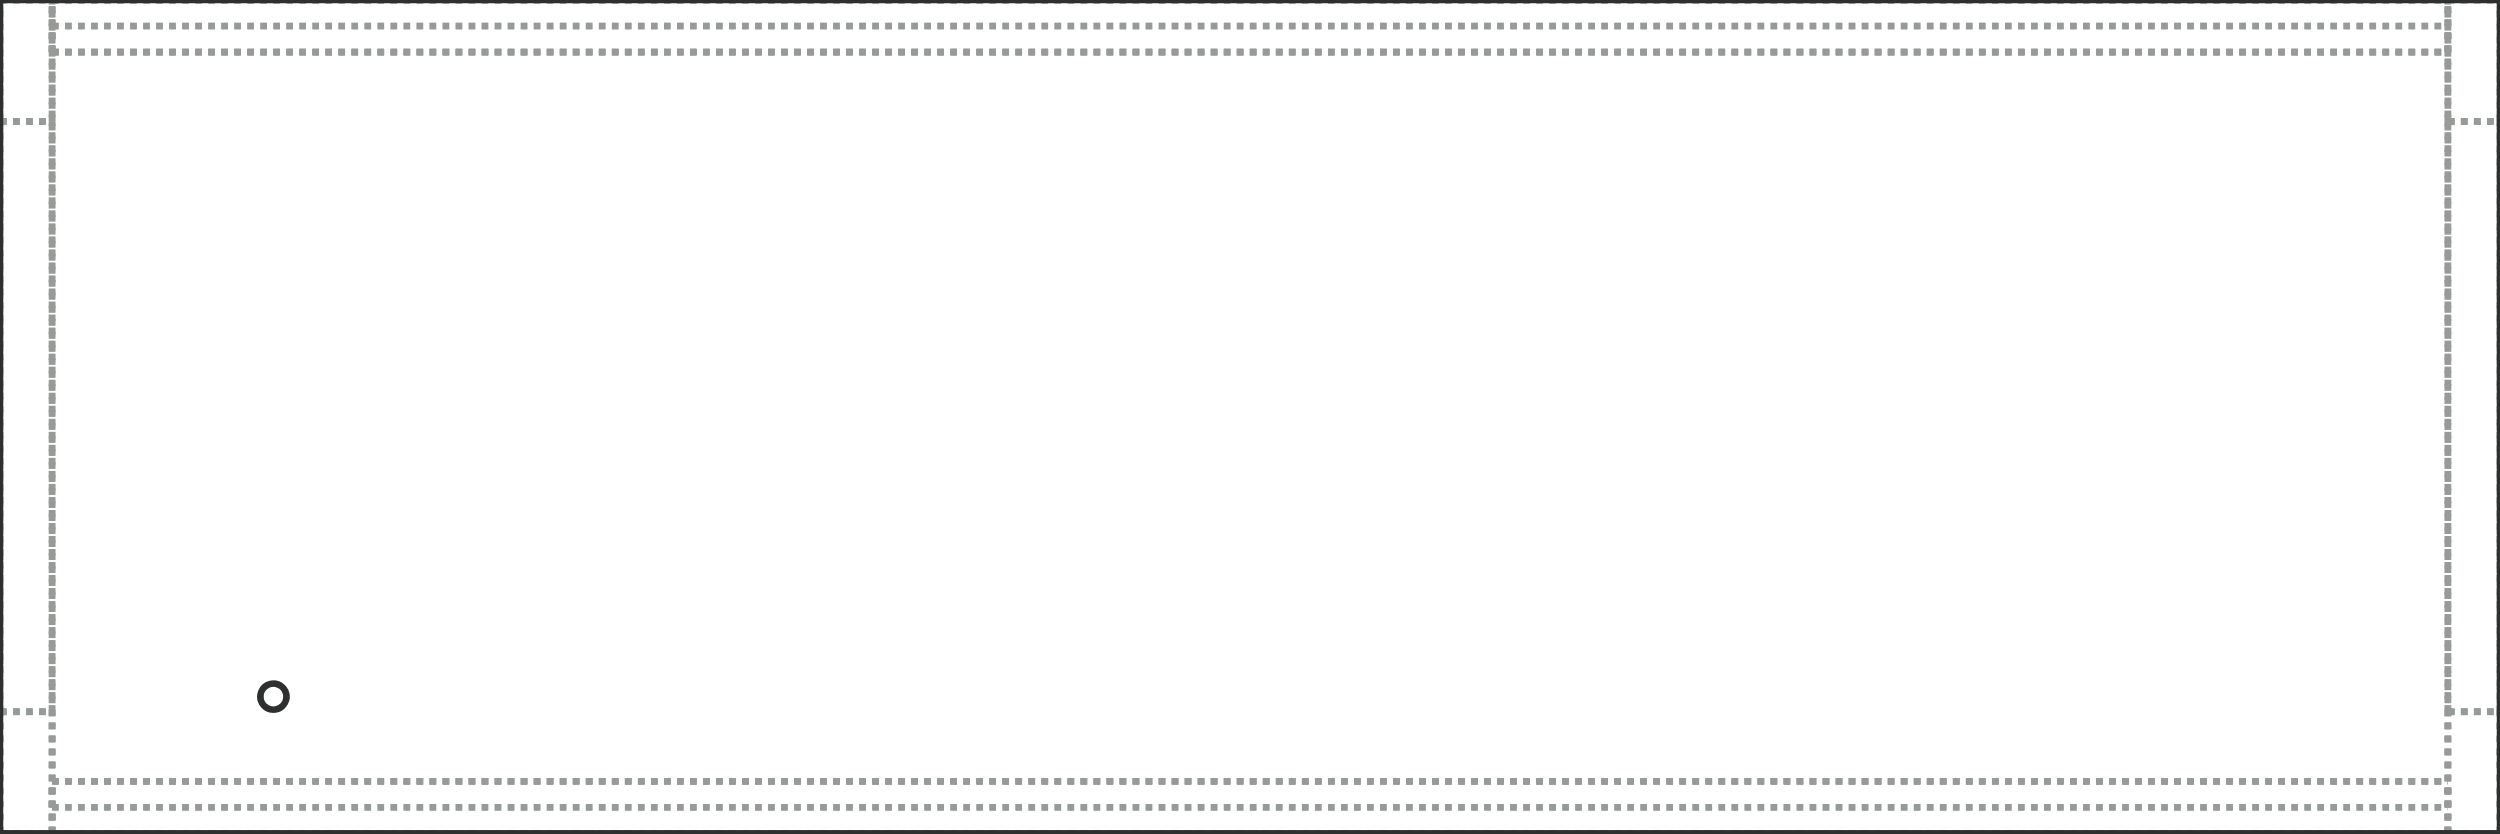
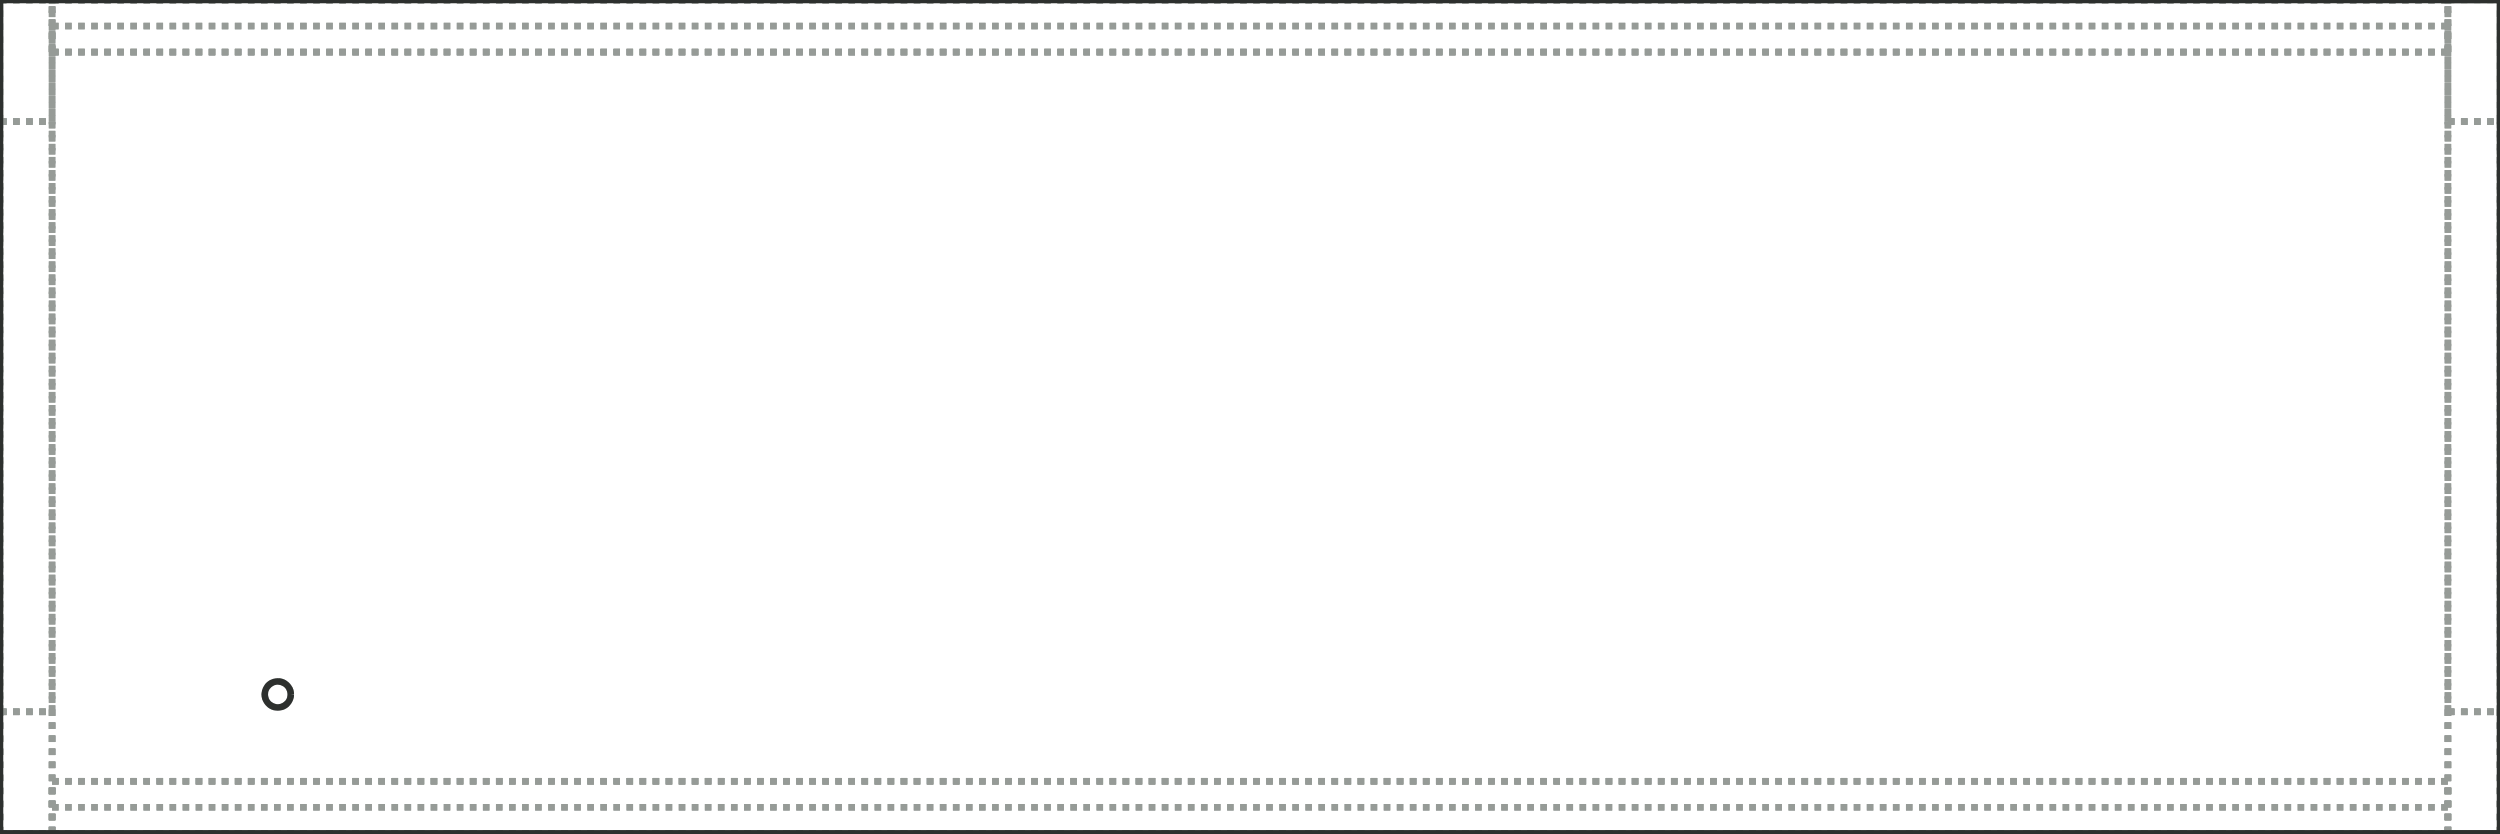
<svg xmlns="http://www.w3.org/2000/svg" width="172.8" height="57.6">
-   <g transform="scale(0.09448819, -0.09448819) translate(-0.0,-609.6)" stroke-width="4.762" fill="none">
-     <g stroke="rgb(150,155,151)" fill="none" stroke-dasharray="4.762,4.762">
-       <path d="M0.0,520.7 L0.0,609.6 " />
-       <path d="M0.0,520.7 L0.0,609.6 " />
-       <path d="M38.1,520.7 L38.1,609.6 " />
-       <path d="M38.1,520.7 L38.1,609.6 " />
-       <path d="M0.0,520.7 L38.1,520.7 " />
-       <path d="M0.0,520.7 L38.1,520.7 " />
-       <path d="M0.0,609.6 L38.1,609.6 " />
-       <path d="M0.0,609.6 L38.1,609.6 " />
-       <path d="M0.0,0.0 L0.0,88.9 " />
-       <path d="M0.0,0.0 L0.0,88.9 " />
-       <path d="M38.1,0.0 L38.1,88.9 " />
-       <path d="M38.1,0.0 L38.1,88.9 " />
-       <path d="M0.0,0.0 L38.1,0.0 " />
-       <path d="M0.0,0.0 L38.1,0.0 " />
-       <path d="M0.0,88.9 L38.1,88.9 " />
-       <path d="M0.0,88.9 L38.1,88.9 " />
-       <path d="M1790.7,520.7 L1790.7,609.6 " />
-       <path d="M1790.7,520.7 L1790.7,609.6 " />
-       <path d="M1828.8,520.7 L1828.8,609.6 " />
-       <path d="M1828.8,520.7 L1828.8,609.6 " />
-       <path d="M1790.7,520.7 L1828.8,520.7 " />
-       <path d="M1790.7,520.7 L1828.8,520.7 " />
-       <path d="M1790.7,609.6 L1828.8,609.6 " />
-       <path d="M1790.7,609.6 L1828.8,609.6 " />
-       <path d="M1790.7,0.0 L1790.7,88.9 " />
-       <path d="M1790.7,0.0 L1790.7,88.9 " />
-       <path d="M1828.8,0.0 L1828.8,88.9 " />
-       <path d="M1828.8,0.0 L1828.8,88.9 " />
-       <path d="M1790.7,0.0 L1828.8,0.0 " />
-       <path d="M1790.7,0.0 L1828.8,0.0 " />
-       <path d="M1790.7,88.9 L1828.8,88.9 " />
-       <path d="M1790.7,88.9 L1828.8,88.9 " />
-       <path d="M38.1,571.5 L38.1,609.6 " />
-       <path d="M38.1,571.5 L38.1,609.6 " />
-       <path d="M1790.7,571.5 L1790.7,609.6 " />
-       <path d="M1790.7,571.5 L1790.7,609.6 " />
-       <path d="M38.1,571.5 L1790.7,571.5 " />
-       <path d="M38.1,571.5 L1790.7,571.5 " />
-       <path d="M38.1,609.6 L1790.7,609.6 " />
-       <path d="M38.1,609.6 L1790.7,609.6 " />
-       <path d="M38.1,0.0 L38.1,38.1 " />
-       <path d="M38.1,0.0 L38.1,38.1 " />
-       <path d="M1790.7,0.0 L1790.7,38.1 " />
-       <path d="M1790.7,0.0 L1790.7,38.1 " />
-       <path d="M38.1,0.0 L1790.7,0.0 " />
-       <path d="M38.1,0.0 L1790.7,0.0 " />
-       <path d="M38.1,38.1 L1790.7,38.1 " />
-       <path d="M38.1,38.1 L1790.7,38.1 " />
-       <path d="M38.1,571.5 L38.1,609.6 " />
-       <path d="M38.1,571.5 L38.1,609.6 " />
-       <path d="M1790.7,571.5 L1790.7,609.6 " />
-       <path d="M1790.7,571.5 L1790.7,609.6 " />
-       <path d="M38.1,571.5 L1790.7,571.5 " />
-       <path d="M38.1,571.5 L1790.7,571.5 " />
-       <path d="M38.1,609.6 L1790.7,609.6 " />
-       <path d="M38.1,609.6 L1790.7,609.6 " />
-       <path d="M38.1,0.0 L38.1,38.1 " />
-       <path d="M38.1,0.0 L38.1,38.1 " />
-       <path d="M1790.7,0.0 L1790.7,38.1 " />
-       <path d="M1790.7,0.0 L1790.7,38.1 " />
-       <path d="M38.1,0.0 L1790.7,0.0 " />
-       <path d="M38.1,0.0 L1790.7,0.0 " />
-       <path d="M38.1,38.1 L1790.7,38.1 " />
-       <path d="M38.1,38.1 L1790.7,38.1 " />
-       <path d="M0.0,88.9 L0.0,520.7 " />
-       <path d="M0.0,88.9 L0.0,520.7 " />
-       <path d="M38.1,88.9 L38.1,520.7 " />
-       <path d="M38.1,88.9 L38.1,520.7 " />
-       <path d="M0.0,88.9 L38.1,88.9 " />
-       <path d="M0.0,88.9 L38.1,88.9 " />
-       <path d="M0.0,520.7 L38.1,520.7 " />
-       <path d="M0.0,520.7 L38.1,520.7 " />
-       <path d="M1790.7,88.9 L1790.7,520.7 " />
-       <path d="M1790.7,88.9 L1790.7,520.7 " />
-       <path d="M1828.8,88.9 L1828.8,520.7 " />
-       <path d="M1828.8,88.9 L1828.8,520.7 " />
-       <path d="M1790.7,88.9 L1828.8,88.9 " />
-       <path d="M1790.7,88.9 L1828.8,88.9 " />
-       <path d="M1790.7,520.7 L1828.8,520.7 " />
-       <path d="M1790.7,520.7 L1828.8,520.7 " />
-       <path d="M38.1,19.05 L38.1,590.55 " />
-       <path d="M38.1,19.05 L38.1,590.55 " />
-       <path d="M1790.7,19.05 L1790.7,590.55 " />
-       <path d="M1790.7,19.05 L1790.7,590.55 " />
-       <path d="M38.1,19.05 L1790.7,19.05 " />
-       <path d="M38.1,19.05 L1790.7,19.05 " />
-       <path d="M38.1,590.55 L1790.7,590.55 " />
-       <path d="M38.1,590.55 L1790.7,590.55 " />
-       <path d="M0.0,0.0 L0.0,609.6 " />
-       <path d="M0.0,0.0 L1828.8,0.0 " />
-       <path d="M0.0,609.6 L1828.8,609.6 " />
-       <path d="M1828.8,0.0 L1828.8,609.6 " />
-       <path d="M209.525,100.0 L209.521,100.276 L209.509,100.551 L209.489,100.826 L209.461,101.101 L209.425,101.374 L209.382,101.646 L209.33,101.917 L209.271,102.187 L209.203,102.454 L209.129,102.72 L209.046,102.983 L208.956,103.243 L208.858,103.501 L208.753,103.756 L208.641,104.008 L208.521,104.257 L208.394,104.501 L208.26,104.743 L208.12,104.98 L207.972,105.213 L207.818,105.441 L207.657,105.665 L207.49,105.885 L207.316,106.099 L207.137,106.308 L206.951,106.512 L206.76,106.711 L206.562,106.904 L206.36,107.091 L206.152,107.272 L205.939,107.447 L205.721,107.616 L205.498,107.778 L205.27,107.934 L205.038,108.083 L204.802,108.226 L204.562,108.361 L204.318,108.49 L204.071,108.611 L203.82,108.726 L203.565,108.833 L203.308,108.932 L203.048,109.024 L202.786,109.109 L202.521,109.185 L202.254,109.255 L201.985,109.316 L201.714,109.369 L201.442,109.415 L201.169,109.453 L200.895,109.483 L200.62,109.505 L200.345,109.519 L200.069,109.525 L199.793,109.523 L199.518,109.513 L199.242,109.495 L198.968,109.469 L198.694,109.435 L198.421,109.393 L198.15,109.344 L197.88,109.286 L197.613,109.221 L197.347,109.148 L197.083,109.067 L196.822,108.979 L196.563,108.883 L196.307,108.78 L196.055,108.669 L195.805,108.552 L195.559,108.427 L195.317,108.294 L195.079,108.155 L194.845,108.01 L194.615,107.857 L194.39,107.698 L194.17,107.532 L193.954,107.36 L193.744,107.182 L193.538,106.998 L193.338,106.808 L193.144,106.612 L192.955,106.411 L192.773,106.204 L192.596,105.992 L192.426,105.776 L192.262,105.554 L192.104,105.328 L191.953,105.097 L191.809,104.862 L191.672,104.623 L191.542,104.379 L191.418,104.133 L191.302,103.883 L191.193,103.629 L191.092,103.373 L190.998,103.113 L190.912,102.851 L190.833,102.587 L190.762,102.321 L190.699,102.052 L190.643,101.782 L190.596,101.51 L190.556,101.238 L190.524,100.964 L190.5,100.689 L190.484,100.414 L190.476,100.138 L190.476,99.862 L190.484,99.586 L190.5,99.311 L190.524,99.036 L190.556,98.762 L190.596,98.49 L190.643,98.218 L190.699,97.948 L190.762,97.679 L190.833,97.413 L190.912,97.149 L190.998,96.887 L191.092,96.627 L191.193,96.371 L191.302,96.117 L191.418,95.867 L191.542,95.621 L191.672,95.377 L191.809,95.138 L191.953,94.903 L192.104,94.672 L192.262,94.446 L192.426,94.224 L192.596,94.008 L192.773,93.796 L192.955,93.589 L193.144,93.388 L193.338,93.192 L193.538,93.002 L193.744,92.818 L193.954,92.64 L194.17,92.468 L194.39,92.302 L194.615,92.143 L194.845,91.99 L195.079,91.845 L195.317,91.706 L195.559,91.573 L195.805,91.448 L196.055,91.331 L196.307,91.22 L196.563,91.117 L196.822,91.021 L197.083,90.933 L197.347,90.852 L197.613,90.779 L197.88,90.714 L198.15,90.656 L198.421,90.607 L198.694,90.565 L198.968,90.531 L199.242,90.505 L199.518,90.487 L199.793,90.477 L200.069,90.475 L200.345,90.481 L200.62,90.495 L200.895,90.517 L201.169,90.547 L201.442,90.585 L201.714,90.631 L201.985,90.684 L202.254,90.745 L202.521,90.815 L202.786,90.891 L203.048,90.976 L203.308,91.068 L203.565,91.167 L203.82,91.274 L204.071,91.389 L204.318,91.51 L204.562,91.639 L204.802,91.774 L205.038,91.917 L205.27,92.066 L205.498,92.222 L205.721,92.384 L205.939,92.553 L206.152,92.728 L206.36,92.909 L206.562,93.096 L206.76,93.289 L206.951,93.488 L207.137,93.692 L207.316,93.901 L207.49,94.115 L207.657,94.335 L207.818,94.559 L207.972,94.787 L208.12,95.02 L208.26,95.257 L208.394,95.499 L208.521,95.743 L208.641,95.992 L208.753,96.244 L208.858,96.499 L208.956,96.757 L209.046,97.017 L209.129,97.28 L209.203,97.546 L209.271,97.813 L209.33,98.083 L209.382,98.354 L209.425,98.626 L209.461,98.899 L209.489,99.174 L209.509,99.449 L209.521,99.724 L209.525,100 " />
+   <g transform="scale(2.4, -2.4) translate(-0.0,-24.0)" stroke-width="0.188" fill="none">
+     <g stroke="rgb(150,155,151)" fill="none" stroke-dasharray="0.188,0.188">
+       <path d="M0.0,20.5 L0.0,24.0 " />
+       <path d="M0.0,20.5 L0.0,24.0 " />
+       <path d="M1.5,20.5 L1.5,24.0 " />
+       <path d="M1.5,20.5 L1.5,24.0 " />
+       <path d="M0.0,20.5 L1.5,20.5 " />
+       <path d="M0.0,20.5 L1.5,20.5 " />
+       <path d="M0.0,24.0 L1.5,24.0 " />
+       <path d="M0.0,24.0 L1.5,24.0 " />
+       <path d="M0.0,0.0 L0.0,3.5 " />
+       <path d="M0.0,0.0 L0.0,3.5 " />
+       <path d="M1.5,0.0 L1.5,3.5 " />
+       <path d="M1.5,0.0 L1.5,3.5 " />
+       <path d="M0.0,0.0 L1.5,0.0 " />
+       <path d="M0.0,0.0 L1.5,0.0 " />
+       <path d="M0.0,3.5 L1.5,3.5 " />
+       <path d="M0.0,3.5 L1.5,3.5 " />
+       <path d="M70.5,20.5 L70.5,24.0 " />
+       <path d="M70.5,20.5 L70.5,24.0 " />
+       <path d="M72.0,20.5 L72.0,24.0 " />
+       <path d="M72.0,20.5 L72.0,24.0 " />
+       <path d="M70.5,20.5 L72.0,20.5 " />
+       <path d="M70.5,20.5 L72.0,20.5 " />
+       <path d="M70.5,24.0 L72.0,24.0 " />
+       <path d="M70.5,24.0 L72.0,24.0 " />
+       <path d="M70.5,0.0 L70.5,3.5 " />
+       <path d="M70.5,0.0 L70.5,3.5 " />
+       <path d="M72.0,0.0 L72.0,3.5 " />
+       <path d="M72.0,0.0 L72.0,3.5 " />
+       <path d="M70.5,0.0 L72.0,0.0 " />
+       <path d="M70.5,0.0 L72.0,0.0 " />
+       <path d="M70.5,3.5 L72.0,3.5 " />
+       <path d="M70.5,3.5 L72.0,3.5 " />
+       <path d="M1.5,22.5 L1.5,24.0 " />
+       <path d="M1.5,22.5 L1.5,24.0 " />
+       <path d="M70.5,22.5 L70.5,24.0 " />
+       <path d="M70.5,22.5 L70.5,24.0 " />
+       <path d="M1.5,22.5 L70.5,22.5 " />
+       <path d="M1.5,22.5 L70.5,22.5 " />
+       <path d="M1.5,24.0 L70.5,24.0 " />
+       <path d="M1.5,24.0 L70.5,24.0 " />
+       <path d="M1.5,0.0 L1.5,1.5 " />
+       <path d="M1.5,0.0 L1.5,1.5 " />
+       <path d="M70.5,0.0 L70.5,1.5 " />
+       <path d="M70.5,0.0 L70.5,1.5 " />
+       <path d="M1.5,0.0 L70.5,0.0 " />
+       <path d="M1.5,0.0 L70.5,0.0 " />
+       <path d="M1.5,1.5 L70.5,1.5 " />
+       <path d="M1.5,1.5 L70.5,1.5 " />
+       <path d="M1.5,22.5 L1.5,24.0 " />
+       <path d="M1.5,22.5 L1.5,24.0 " />
+       <path d="M70.5,22.5 L70.5,24.0 " />
+       <path d="M70.5,22.5 L70.5,24.0 " />
+       <path d="M1.5,22.5 L70.5,22.5 " />
+       <path d="M1.5,22.5 L70.5,22.5 " />
+       <path d="M1.5,24.0 L70.5,24.0 " />
+       <path d="M1.5,24.0 L70.5,24.0 " />
+       <path d="M1.5,0.0 L1.5,1.5 " />
+       <path d="M1.5,0.0 L1.5,1.5 " />
+       <path d="M70.5,0.0 L70.5,1.5 " />
+       <path d="M70.5,0.0 L70.5,1.5 " />
+       <path d="M1.5,0.0 L70.5,0.0 " />
+       <path d="M1.5,0.0 L70.5,0.0 " />
+       <path d="M1.5,1.5 L70.5,1.5 " />
+       <path d="M1.5,1.5 L70.5,1.5 " />
+       <path d="M0.0,3.5 L0.0,20.5 " />
+       <path d="M0.0,3.5 L0.0,20.5 " />
+       <path d="M1.5,3.5 L1.5,20.5 " />
+       <path d="M1.5,3.5 L1.5,20.5 " />
+       <path d="M0.0,3.5 L1.5,3.5 " />
+       <path d="M0.0,3.5 L1.5,3.5 " />
+       <path d="M0.0,20.5 L1.5,20.5 " />
+       <path d="M0.0,20.5 L1.5,20.5 " />
+       <path d="M70.5,3.5 L70.5,20.5 " />
+       <path d="M70.5,3.5 L70.5,20.5 " />
+       <path d="M72.0,3.5 L72.0,20.5 " />
+       <path d="M72.0,3.5 L72.0,20.5 " />
+       <path d="M70.5,3.5 L72.0,3.5 " />
+       <path d="M70.5,3.5 L72.0,3.5 " />
+       <path d="M70.5,20.5 L72.0,20.5 " />
+       <path d="M70.5,20.5 L72.0,20.5 " />
+       <path d="M1.5,0.75 L1.5,23.25 " />
+       <path d="M1.5,0.75 L1.5,23.25 " />
+       <path d="M70.5,0.75 L70.5,23.25 " />
+       <path d="M70.5,0.75 L70.5,23.25 " />
+       <path d="M1.5,0.75 L70.5,0.75 " />
+       <path d="M1.5,0.75 L70.5,0.75 " />
+       <path d="M1.5,23.25 L70.5,23.25 " />
+       <path d="M1.5,23.25 L70.5,23.25 " />
+       <path d="M0.0,0.0 L0.0,24.0 " />
+       <path d="M0.0,0.0 L72.0,0.0 " />
+       <path d="M0.0,24.0 L72.0,24.0 " />
+       <path d="M72.0,0.0 L72.0,24.0 " />
+       <path d="M8.375,4.0 L8.371,4.053 L8.36,4.106 L8.341,4.156 L8.315,4.203 L8.283,4.246 L8.246,4.283 L8.203,4.315 L8.156,4.341 L8.106,4.36 L8.053,4.371 L8,4.375 L7.947,4.371 L7.894,4.36 L7.844,4.341 L7.797,4.315 L7.754,4.283 L7.717,4.246 L7.685,4.203 L7.659,4.156 L7.64,4.106 L7.629,4.053 L7.625,4 L7.629,3.947 L7.64,3.894 L7.659,3.844 L7.685,3.797 L7.717,3.754 L7.754,3.717 L7.797,3.685 L7.844,3.659 L7.894,3.64 L7.947,3.629 L8.0,3.625 L8.053,3.629 L8.106,3.64 L8.156,3.659 L8.203,3.685 L8.246,3.717 L8.283,3.754 L8.315,3.797 L8.341,3.844 L8.36,3.894 L8.371,3.947 L8.375,4.0 " />
    </g>
    <g stroke="rgb(45,48,46)" fill="none">
-       <path d="M0.0,0.0 L0.0,609.6 " />
-       <path d="M0.0,0.0 L1828.8,0.0 " />
-       <path d="M0.0,609.6 L1828.8,609.6 " />
-       <path d="M1828.8,0.0 L1828.8,609.6 " />
-       <path d="M209.525,100.0 L209.521,100.276 L209.509,100.551 L209.489,100.826 L209.461,101.101 L209.425,101.374 L209.382,101.646 L209.33,101.917 L209.271,102.187 L209.203,102.454 L209.129,102.72 L209.046,102.983 L208.956,103.243 L208.858,103.501 L208.753,103.756 L208.641,104.008 L208.521,104.257 L208.394,104.501 L208.26,104.743 L208.12,104.98 L207.972,105.213 L207.818,105.441 L207.657,105.665 L207.49,105.885 L207.316,106.099 L207.137,106.308 L206.951,106.512 L206.76,106.711 L206.562,106.904 L206.36,107.091 L206.152,107.272 L205.939,107.447 L205.721,107.616 L205.498,107.778 L205.27,107.934 L205.038,108.083 L204.802,108.226 L204.562,108.361 L204.318,108.49 L204.071,108.611 L203.82,108.726 L203.565,108.833 L203.308,108.932 L203.048,109.024 L202.786,109.109 L202.521,109.185 L202.254,109.255 L201.985,109.316 L201.714,109.369 L201.442,109.415 L201.169,109.453 L200.895,109.483 L200.62,109.505 L200.345,109.519 L200.069,109.525 L199.793,109.523 L199.518,109.513 L199.242,109.495 L198.968,109.469 L198.694,109.435 L198.421,109.393 L198.15,109.344 L197.88,109.286 L197.613,109.221 L197.347,109.148 L197.083,109.067 L196.822,108.979 L196.563,108.883 L196.307,108.78 L196.055,108.669 L195.805,108.552 L195.559,108.427 L195.317,108.294 L195.079,108.155 L194.845,108.01 L194.615,107.857 L194.39,107.698 L194.17,107.532 L193.954,107.36 L193.744,107.182 L193.538,106.998 L193.338,106.808 L193.144,106.612 L192.955,106.411 L192.773,106.204 L192.596,105.992 L192.426,105.776 L192.262,105.554 L192.104,105.328 L191.953,105.097 L191.809,104.862 L191.672,104.623 L191.542,104.379 L191.418,104.133 L191.302,103.883 L191.193,103.629 L191.092,103.373 L190.998,103.113 L190.912,102.851 L190.833,102.587 L190.762,102.321 L190.699,102.052 L190.643,101.782 L190.596,101.51 L190.556,101.238 L190.524,100.964 L190.5,100.689 L190.484,100.414 L190.476,100.138 L190.476,99.862 L190.484,99.586 L190.5,99.311 L190.524,99.036 L190.556,98.762 L190.596,98.49 L190.643,98.218 L190.699,97.948 L190.762,97.679 L190.833,97.413 L190.912,97.149 L190.998,96.887 L191.092,96.627 L191.193,96.371 L191.302,96.117 L191.418,95.867 L191.542,95.621 L191.672,95.377 L191.809,95.138 L191.953,94.903 L192.104,94.672 L192.262,94.446 L192.426,94.224 L192.596,94.008 L192.773,93.796 L192.955,93.589 L193.144,93.388 L193.338,93.192 L193.538,93.002 L193.744,92.818 L193.954,92.64 L194.17,92.468 L194.39,92.302 L194.615,92.143 L194.845,91.99 L195.079,91.845 L195.317,91.706 L195.559,91.573 L195.805,91.448 L196.055,91.331 L196.307,91.22 L196.563,91.117 L196.822,91.021 L197.083,90.933 L197.347,90.852 L197.613,90.779 L197.88,90.714 L198.15,90.656 L198.421,90.607 L198.694,90.565 L198.968,90.531 L199.242,90.505 L199.518,90.487 L199.793,90.477 L200.069,90.475 L200.345,90.481 L200.62,90.495 L200.895,90.517 L201.169,90.547 L201.442,90.585 L201.714,90.631 L201.985,90.684 L202.254,90.745 L202.521,90.815 L202.786,90.891 L203.048,90.976 L203.308,91.068 L203.565,91.167 L203.82,91.274 L204.071,91.389 L204.318,91.51 L204.562,91.639 L204.802,91.774 L205.038,91.917 L205.27,92.066 L205.498,92.222 L205.721,92.384 L205.939,92.553 L206.152,92.728 L206.36,92.909 L206.562,93.096 L206.76,93.289 L206.951,93.488 L207.137,93.692 L207.316,93.901 L207.49,94.115 L207.657,94.335 L207.818,94.559 L207.972,94.787 L208.12,95.02 L208.26,95.257 L208.394,95.499 L208.521,95.743 L208.641,95.992 L208.753,96.244 L208.858,96.499 L208.956,96.757 L209.046,97.017 L209.129,97.28 L209.203,97.546 L209.271,97.813 L209.33,98.083 L209.382,98.354 L209.425,98.626 L209.461,98.899 L209.489,99.174 L209.509,99.449 L209.521,99.724 L209.525,100 " />
+       <path d="M0.0,0.0 L0.0,24.0 " />
+       <path d="M0.0,0.0 L72.0,0.0 " />
+       <path d="M0.0,24.0 L72.0,24.0 " />
+       <path d="M72.0,0.0 L72.0,24.0 " />
+       <path d="M8.375,4.0 L8.371,4.053 L8.36,4.106 L8.341,4.156 L8.315,4.203 L8.283,4.246 L8.246,4.283 L8.203,4.315 L8.156,4.341 L8.106,4.36 L8.053,4.371 L8,4.375 L7.947,4.371 L7.894,4.36 L7.844,4.341 L7.797,4.315 L7.754,4.283 L7.717,4.246 L7.685,4.203 L7.659,4.156 L7.64,4.106 L7.629,4.053 L7.625,4 L7.629,3.947 L7.64,3.894 L7.659,3.844 L7.685,3.797 L7.717,3.754 L7.754,3.717 L7.797,3.685 L7.844,3.659 L7.894,3.64 L7.947,3.629 L8.0,3.625 L8.053,3.629 L8.106,3.64 L8.156,3.659 L8.203,3.685 L8.246,3.717 L8.283,3.754 L8.315,3.797 L8.341,3.844 L8.36,3.894 L8.371,3.947 L8.375,4.0 " />
    </g>
  </g>
</svg>
